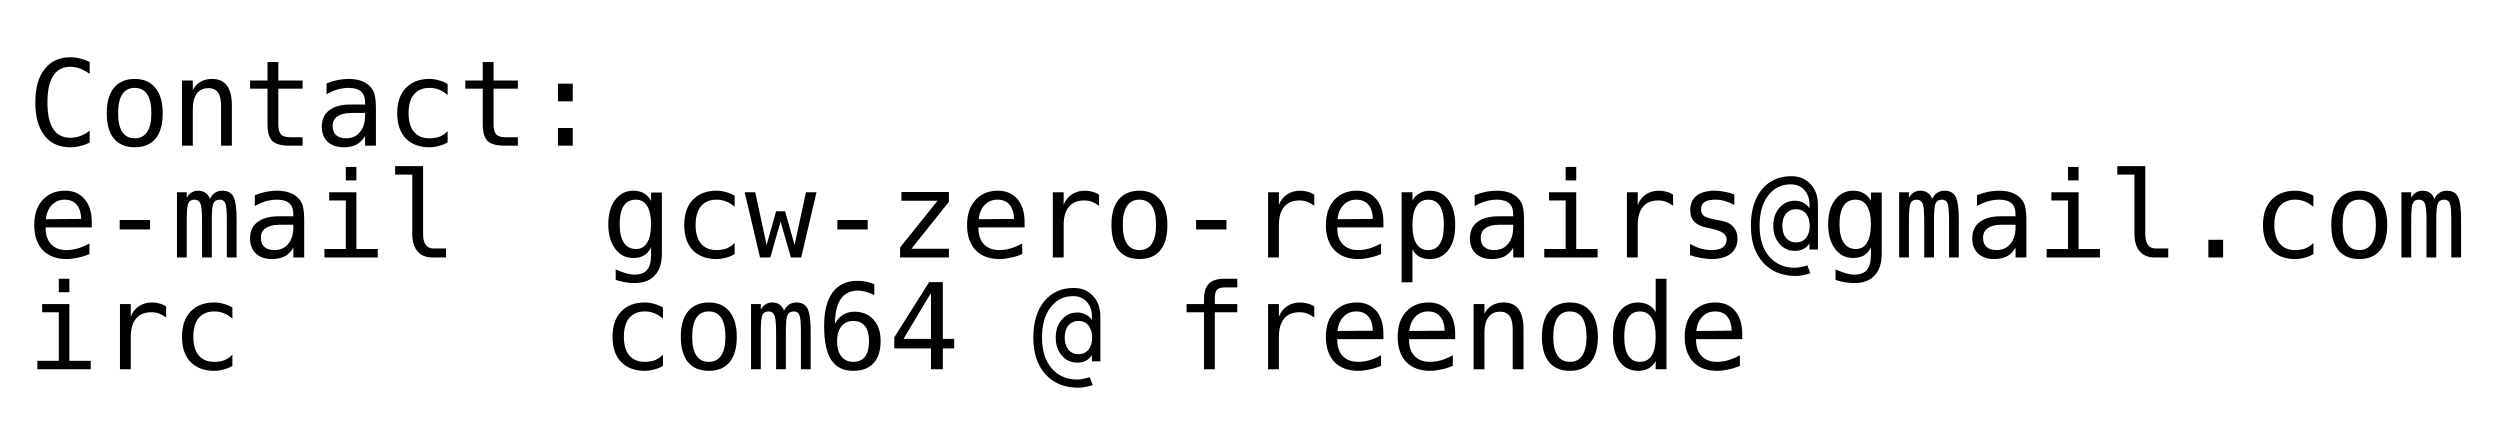
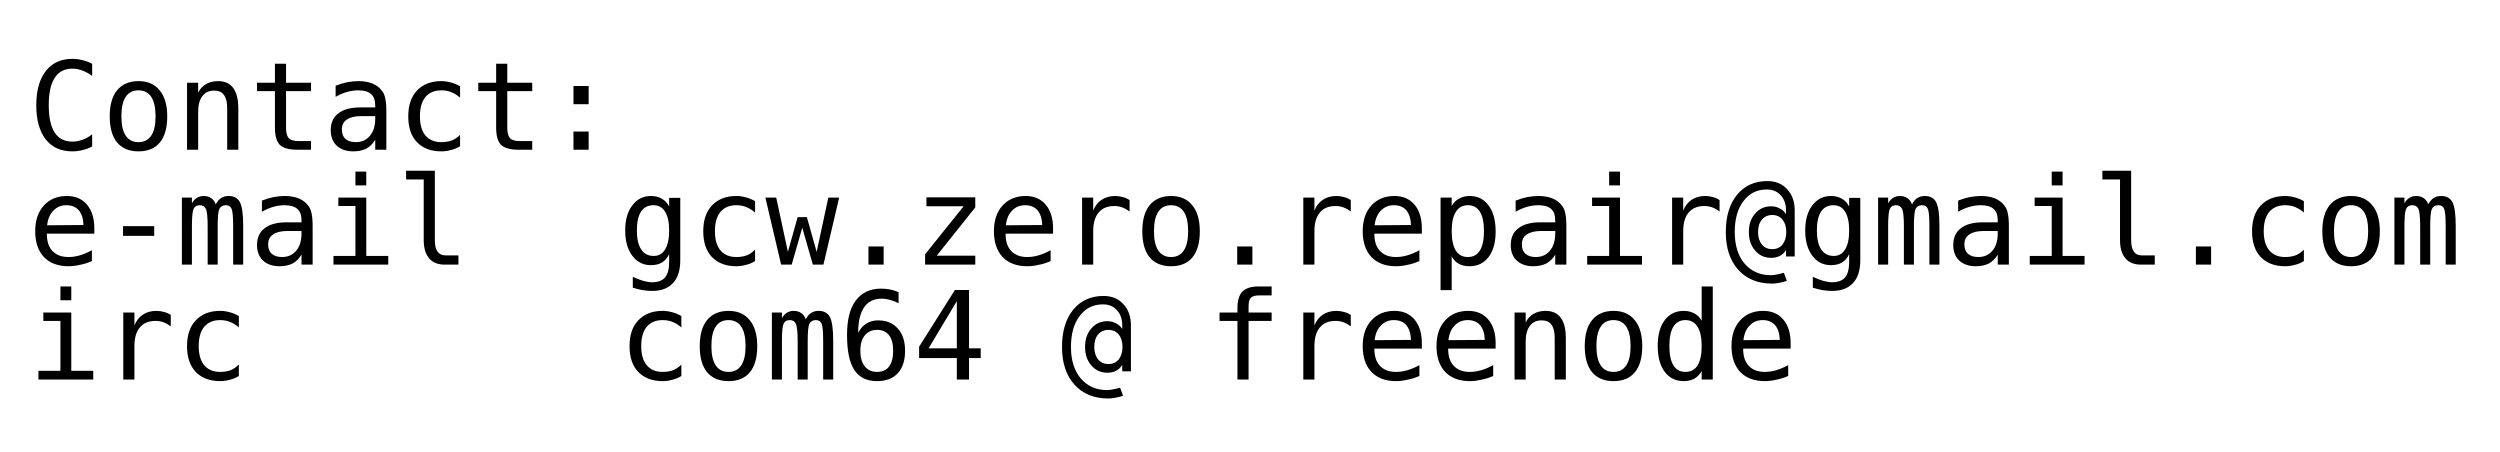
- <svg xmlns="http://www.w3.org/2000/svg" width="148mm" height="26mm" viewBox="0 0 148 26" version="1.1" id="svg8">
+ <svg xmlns="http://www.w3.org/2000/svg" width="144mm" height="26mm" viewBox="0 0 144 26" version="1.1" id="svg8">
  <defs id="defs2">
    <clipPath clipPathUnits="userSpaceOnUse" id="clipPath80">
      <text id="text88" y="25.613" x="8.693" style="font-style:normal;font-weight:normal;font-size:10.583px;line-height:6.615px;font-family:sans-serif;letter-spacing:0px;word-spacing:0px;fill:#000000;fill-opacity:1;stroke:none;stroke-width:0.265px;stroke-linecap:butt;stroke-linejoin:miter;stroke-opacity:1" xml:space="preserve">
        <tspan dy="0" style="font-style:normal;font-variant:normal;font-weight:normal;font-stretch:normal;line-height:12px;font-family:'DejaVu Sans Mono';-inkscape-font-specification:'DejaVu Sans Mono';letter-spacing:0px;stroke-width:0.265px" y="25.613" x="8.693" id="tspan82">Contact:</tspan>
        <tspan id="tspan84" style="font-style:normal;font-variant:normal;font-weight:normal;font-stretch:normal;line-height:12px;font-family:'DejaVu Sans Mono';-inkscape-font-specification:'DejaVu Sans Mono';letter-spacing:0px;stroke-width:0.265px" y="37.613" x="8.693">e-mail		gcw-zero-repairs@gmail.com</tspan>
        <tspan id="tspan86" style="font-style:normal;font-variant:normal;font-weight:normal;font-stretch:normal;line-height:12px;font-family:'DejaVu Sans Mono';-inkscape-font-specification:'DejaVu Sans Mono';letter-spacing:0px;stroke-width:0.265px" y="49.613" x="8.693">irc				 com64 @ freenode</tspan>
      </text>
    </clipPath>
  </defs>
  <g id="layer1" transform="translate(0,-271)">
    <text xml:space="preserve" style="font-style:normal;font-weight:normal;font-size:10.583px;line-height:6.615px;font-family:sans-serif;letter-spacing:0px;word-spacing:0px;fill:#000000;fill-opacity:1;stroke:none;stroke-width:0.265px;stroke-linecap:butt;stroke-linejoin:miter;stroke-opacity:1" x="33.64" y="73.994" id="text12">
      <tspan id="tspan10" x="33.64" y="80.051" style="stroke-width:0.265px" />
    </text>
    <text xml:space="preserve" style="font-style:normal;font-weight:normal;font-size:10.583px;line-height:6.615px;font-family:sans-serif;letter-spacing:0px;word-spacing:0px;fill:#000000;fill-opacity:1;stroke:none;stroke-width:0.265px;stroke-linecap:butt;stroke-linejoin:miter;stroke-opacity:1" x="15.875" y="36.196" id="text20">
      <tspan id="tspan18" x="15.875" y="42.253" style="stroke-width:0.265px" />
    </text>
    <text xml:space="preserve" style="font-style:normal;font-variant:normal;font-weight:normal;font-stretch:normal;font-size:7.056px;line-height:6.615px;font-family:'DejaVu Sans Mono';-inkscape-font-specification:'DejaVu Sans Mono, Normal';font-variant-ligatures:normal;font-variant-caps:normal;font-variant-numeric:normal;font-feature-settings:normal;text-align:start;letter-spacing:0px;word-spacing:0px;writing-mode:lr-tb;text-anchor:start;fill:#000000;fill-opacity:1;stroke:none;stroke-width:0.265px;stroke-linecap:butt;stroke-linejoin:miter;stroke-opacity:1" x="1.604" y="279.627" id="text187">
      <tspan id="tspan185" x="1.604" y="279.627" style="stroke-width:0.265px">Contact:</tspan>
-       <tspan x="1.604" y="286.242" style="stroke-width:0.265px" id="tspan189">e-mail		gcw-zero-repairs@gmail.com</tspan>
+       <tspan x="1.604" y="286.242" style="stroke-width:0.265px" id="tspan189">e-mail		gcw.zero.repair@gmail.com</tspan>
      <tspan x="1.604" y="292.857" style="stroke-width:0.265px" id="tspan191">irc				 com64 @ freenode</tspan>
    </text>
  </g>
</svg>
